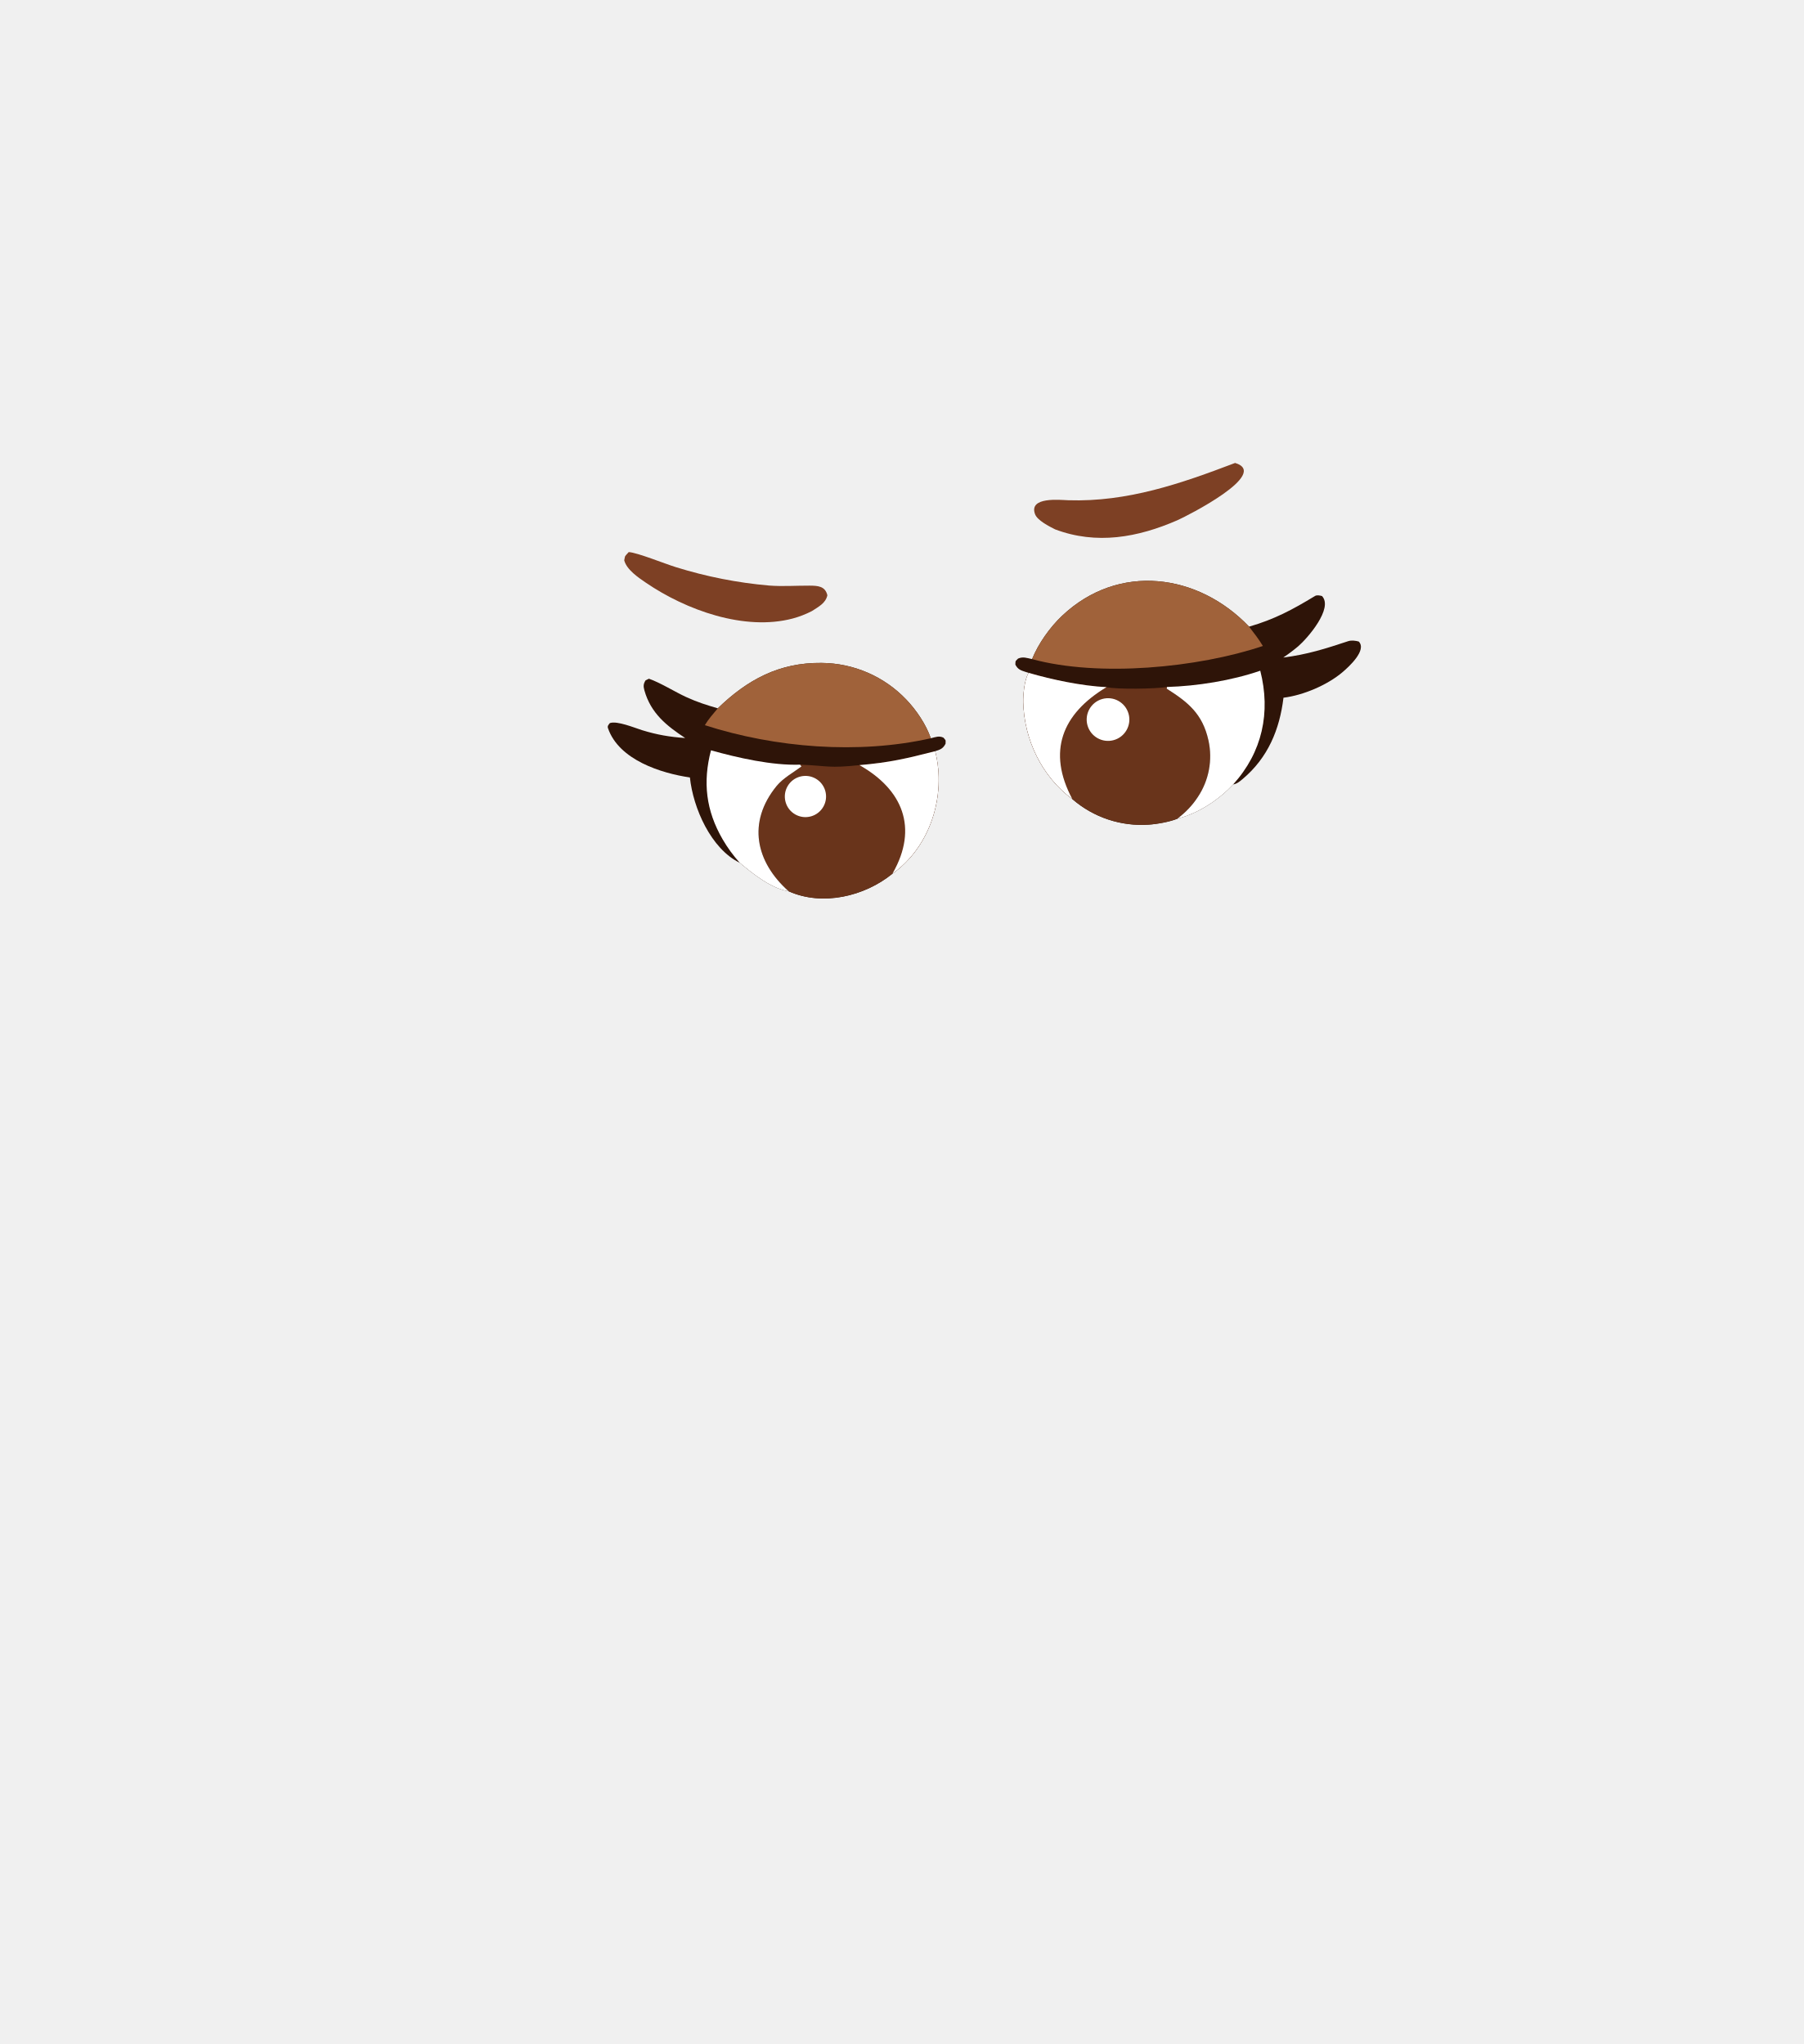
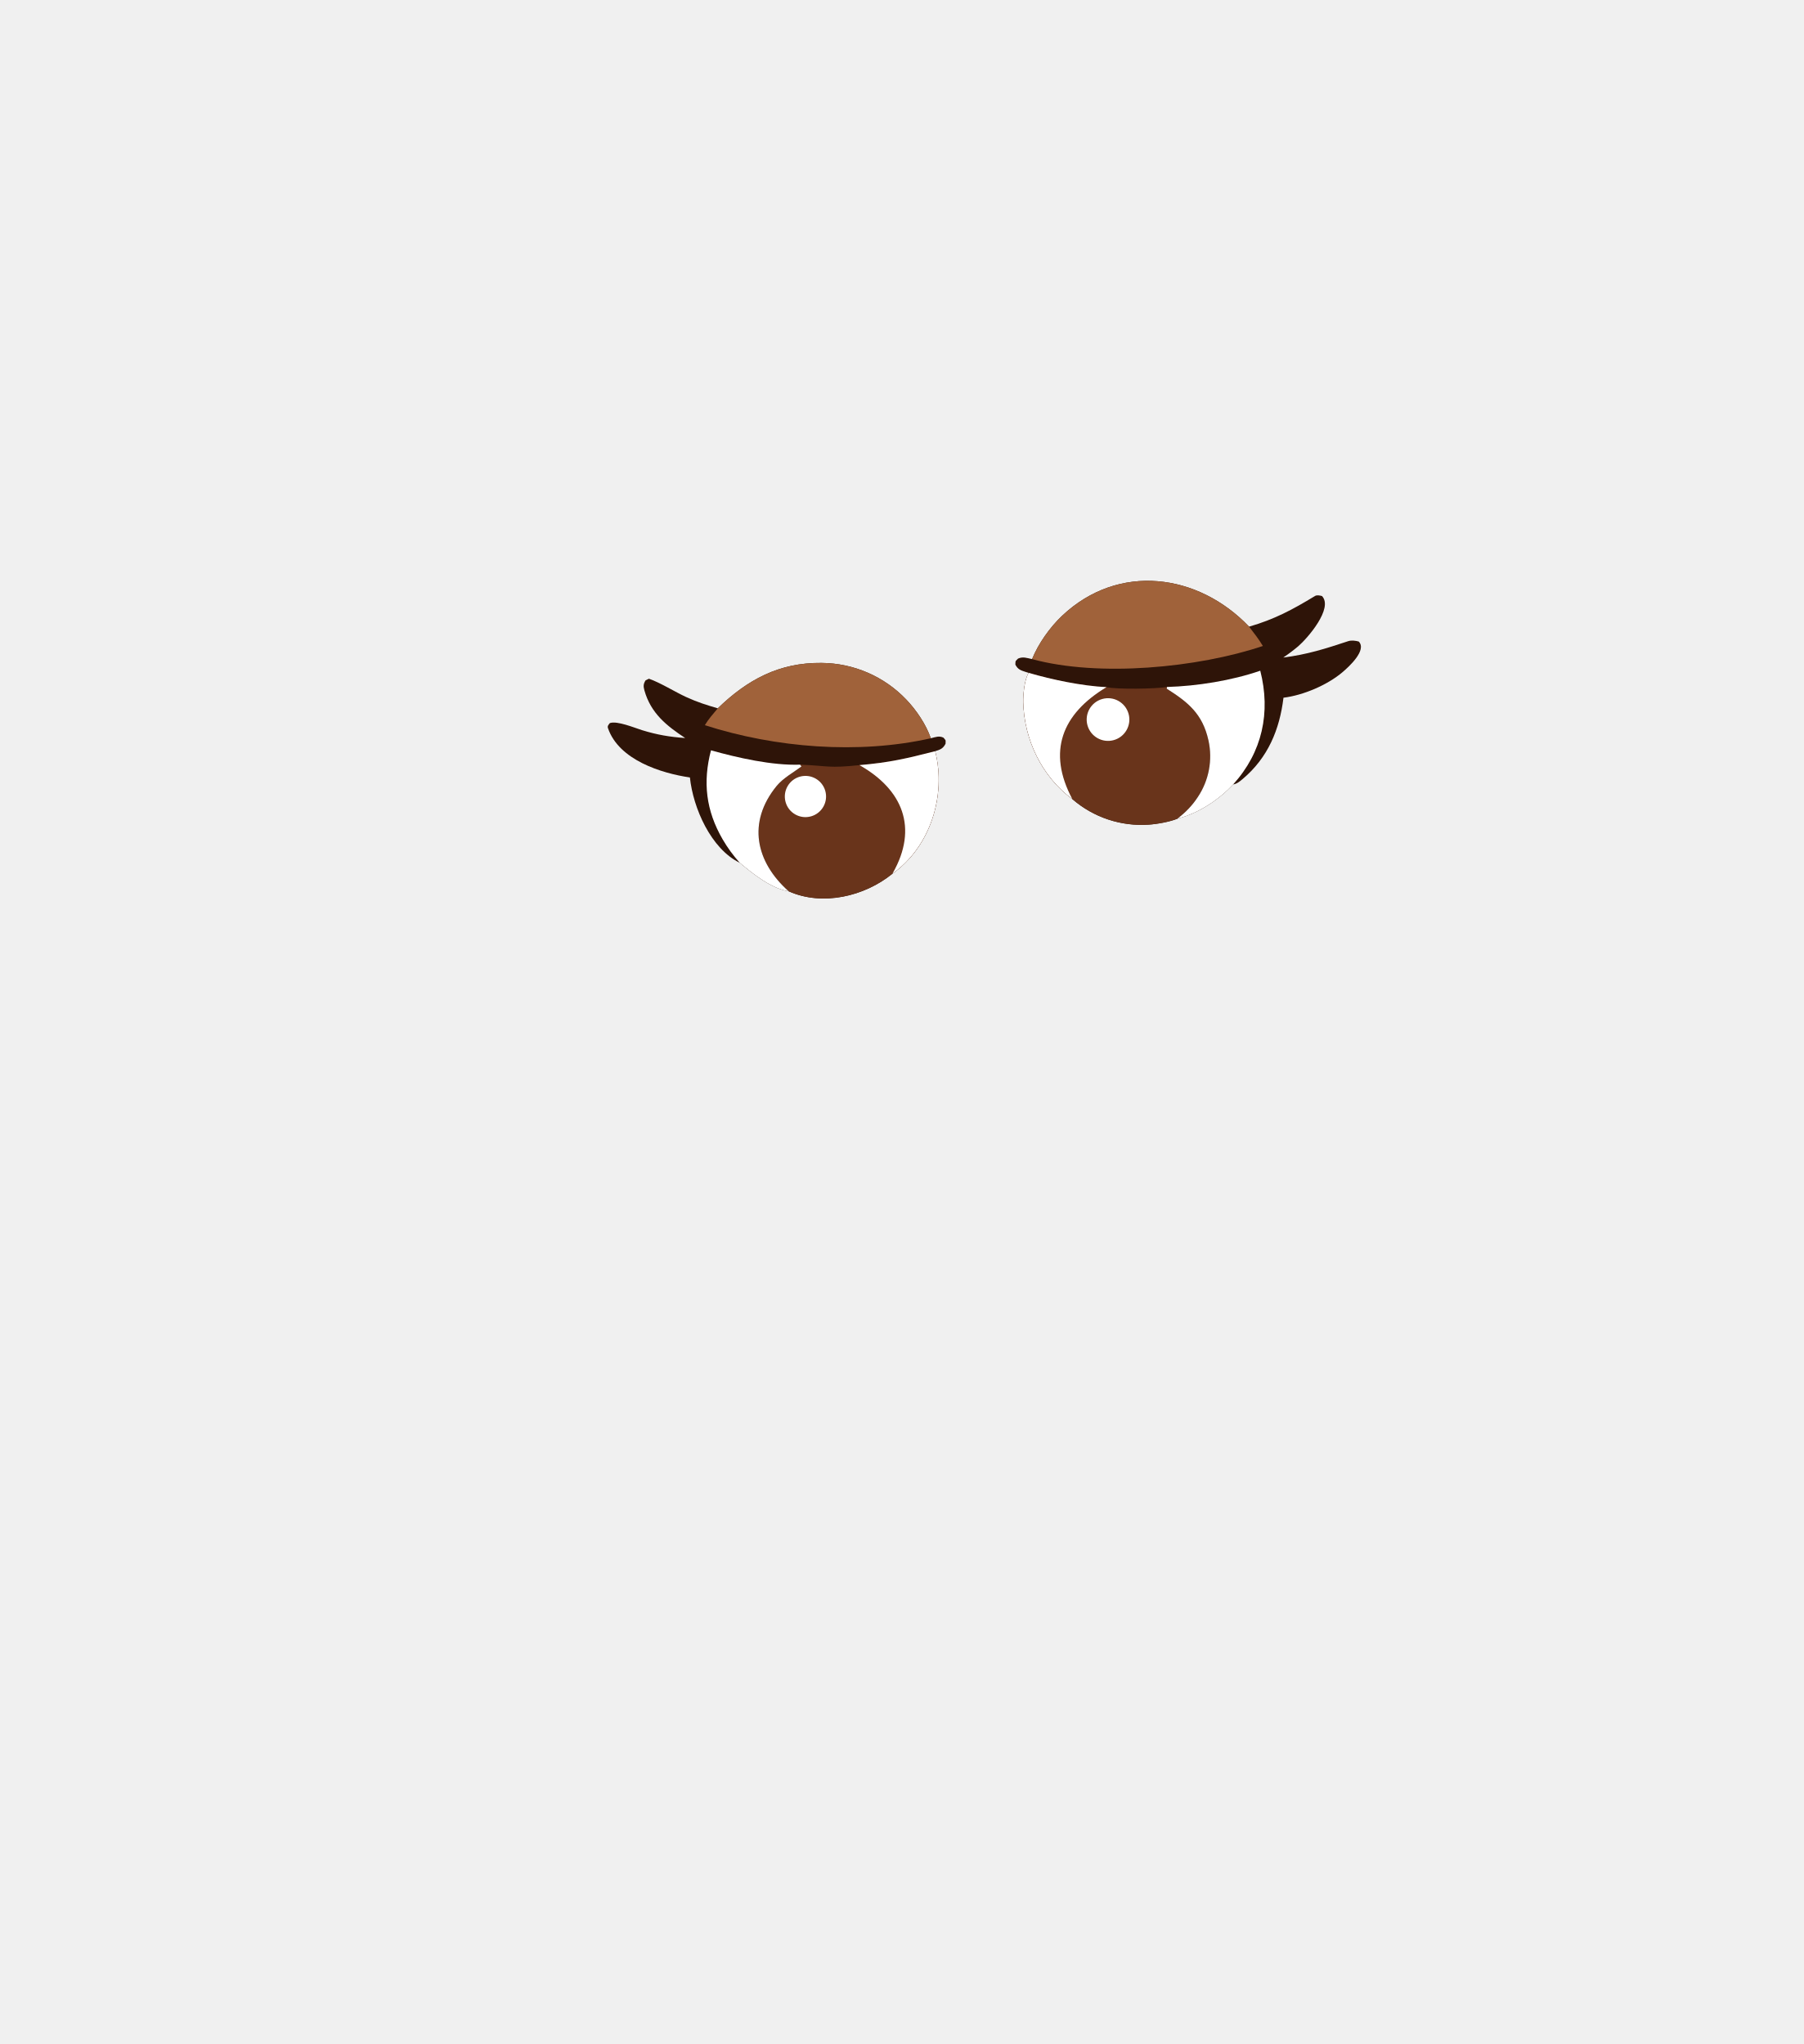
<svg xmlns="http://www.w3.org/2000/svg" width="1178" height="1335" viewBox="0 0 1178 1335" fill="none">
  <path d="M468.709 462.628C487.905 444.053 508.696 432.642 536.454 432.967C557.383 433.122 577.361 441.766 591.805 456.914C598.34 463.735 604.736 473.185 607.82 482.179C611.051 481.389 613.191 480.413 616.063 481.78C617.87 483.986 617.504 482.92 617.438 485.768C615.803 488.959 613.972 489.61 610.652 490.636C617.992 519.653 607.462 553.123 582.732 570.656C564.512 585.502 536.999 591.997 514.979 582.108C503.724 580.415 491.599 570.729 483.071 563.525C464.265 554.434 452.58 527.711 450.513 507.786C432 505.067 404.186 496.496 397.001 475.586C396.496 474.105 397.416 473.348 398.229 472.273C403.03 470.613 414.228 475.334 419.297 476.905C428.957 479.9 437.371 481.324 447.429 482.032C435.361 474.064 424.977 465.908 420.779 450.858C420.022 448.139 420.136 446.617 421.576 444.33C422.178 444.045 422.902 443.695 423.757 443.288C431.422 445.999 440.789 451.924 447.99 455.221C455.607 458.705 461.287 460.438 468.709 462.628Z" fill="#2E1408" />
  <path d="M561.217 499.728C580.901 498.035 591.757 495.471 610.652 490.636C617.992 519.653 607.462 553.123 582.732 570.656C564.512 585.502 536.999 591.998 514.979 582.108C493.447 562.964 487.767 537.072 507.126 513.345C511.244 508.299 518.006 504.546 523.336 500.623L522.49 499.427L523.458 499.467C541.101 500.2 540.889 501.868 561.217 499.728Z" fill="#69341B" />
  <path d="M561.216 499.728C580.901 498.035 591.756 495.471 610.651 490.636C617.991 519.653 607.461 553.123 582.731 570.656L583.008 570.175C599.731 540.775 589.51 515.698 561.216 499.728Z" fill="white" />
  <path d="M522.376 507.248C529.529 505.279 536.926 509.462 538.919 516.609C540.913 523.755 536.747 531.162 529.61 533.181C522.441 535.208 514.987 531.024 512.985 523.845C510.983 516.666 515.19 509.226 522.376 507.248Z" fill="white" />
  <path d="M468.708 462.628C487.905 444.053 508.696 432.642 536.454 432.967C557.383 433.122 577.361 441.766 591.805 456.914C598.34 463.735 604.736 473.185 607.82 482.179C560.59 492.842 506.223 488.422 460.262 473.641C462.573 469.709 465.779 466.136 468.708 462.628Z" fill="#A0623A" />
  <path d="M464.266 490.058C481.802 494.966 504.14 500.045 522.49 499.427L523.336 500.623C518.006 504.546 511.244 508.299 507.126 513.345C487.767 537.072 493.447 562.964 514.979 582.108C503.725 580.415 491.6 570.729 483.072 563.525C478.824 558.821 475.081 553.685 471.891 548.215C460.954 529.348 458.846 510.83 464.266 490.058Z" fill="white" />
-   <path d="M410.557 360.581C416.253 360.907 434.408 368.33 441.577 370.495C461.294 376.633 481.614 380.637 502.194 382.436C511.031 383.12 519.763 382.46 528.592 382.501C534.028 382.526 538.861 382.786 540.269 388.785C539.154 393.97 534.557 396.233 530.227 399.081C526.232 401.149 522.025 402.785 517.688 403.957C486.138 412.325 447.957 398.43 421.868 380.654C416.839 377.227 409.182 372.091 407.619 365.962C408.327 362.38 407.806 363.731 410.557 360.581Z" fill="#7D4024" />
  <path d="M673.94 430.484C678.016 420.335 685.678 409.613 693.535 402.192C730.393 367.372 782.417 374.439 815.637 409.293C832.201 404.508 843.948 398.208 858.668 389.271C859.964 388.48 861.868 388.934 863.257 389.288C870.81 397.265 853.834 416.856 847.721 422.112C844.596 424.74 841.338 427.191 837.944 429.465C853.691 427.469 865.497 423.687 880.427 418.751C882.398 418.094 885.303 418.414 887.273 419.012C892.713 424.622 880.916 435.404 876.688 438.992C866.777 447.415 851.097 454.094 838.104 455.703C835.595 476.431 828.041 494.819 811.477 508.775C809.675 510.3 807.519 512.077 805.237 512.338C796.092 522.311 782.139 531.483 768.986 534.634C764.228 536.722 755.327 538.272 750.165 538.592C731.959 539.864 713.998 533.859 700.213 521.898C680.441 507.31 668.753 483.077 668.197 458.642C668.079 453.631 668.98 443.54 671.776 439.48C671.127 439.295 670.487 439.093 669.847 438.891C666.546 437.838 664.635 437.231 663.026 434.089C663.203 431.192 662.732 432.295 664.803 430.131C668.02 428.749 670.395 429.718 673.94 430.484Z" fill="#2E1408" />
  <path d="M700.213 521.898C680.441 507.31 668.752 483.077 668.197 458.642C668.079 453.631 668.98 443.54 671.775 439.48C686.866 443.911 706.756 448.071 722.553 448.796C728.945 450.337 755.007 449.958 762.03 448.678L761.878 449.807C775.697 458.6 785.246 466.105 789.12 483.574C791.949 496.368 789.423 509.778 782.114 520.66C778.4 526.312 774.257 530.464 768.986 534.633C764.228 536.722 755.327 538.272 750.165 538.592C731.959 539.864 713.998 533.859 700.213 521.898Z" fill="#69341B" />
  <path d="M700.213 521.898C680.44 507.31 668.752 483.077 668.197 458.642C668.079 453.631 668.98 443.54 671.775 439.48C686.866 443.911 706.756 448.071 722.553 448.796C693.409 466.248 683.683 490.927 700.213 521.898Z" fill="white" />
  <path d="M719.792 456.537C727.219 454.465 734.907 458.819 736.962 466.248C739.017 473.677 734.646 481.367 727.211 483.406C719.8 485.436 712.146 481.081 710.099 473.669C708.062 466.265 712.39 458.6 719.792 456.537Z" fill="white" />
  <path d="M673.939 430.484C678.015 420.335 685.678 409.613 693.535 402.192C730.393 367.372 782.417 374.439 815.637 409.293C818.997 413.647 821.784 417.168 824.647 421.91C782.088 436.221 717.391 442.352 673.939 430.484Z" fill="#A0623A" />
  <path d="M762.031 448.678C781.626 448.139 804.387 444.484 822.947 438.057C829.894 465.28 824.328 491.264 805.238 512.338C796.093 522.311 782.139 531.483 768.986 534.634C774.258 530.464 778.401 526.312 782.114 520.66C789.423 509.778 791.95 496.368 789.12 483.574C785.247 466.105 775.697 458.6 761.879 449.807L762.031 448.678Z" fill="white" />
-   <path d="M806.521 302.366C829.696 309.383 775.011 337.085 768.83 339.789C742.961 351.067 716.031 355.944 688.958 345.736C685.101 343.79 677.388 339.899 675.881 335.83C671.561 324.215 692.385 326.557 697.573 326.725C736.207 327.963 771.019 315.893 806.521 302.366Z" fill="#7D4024" />
</svg>
